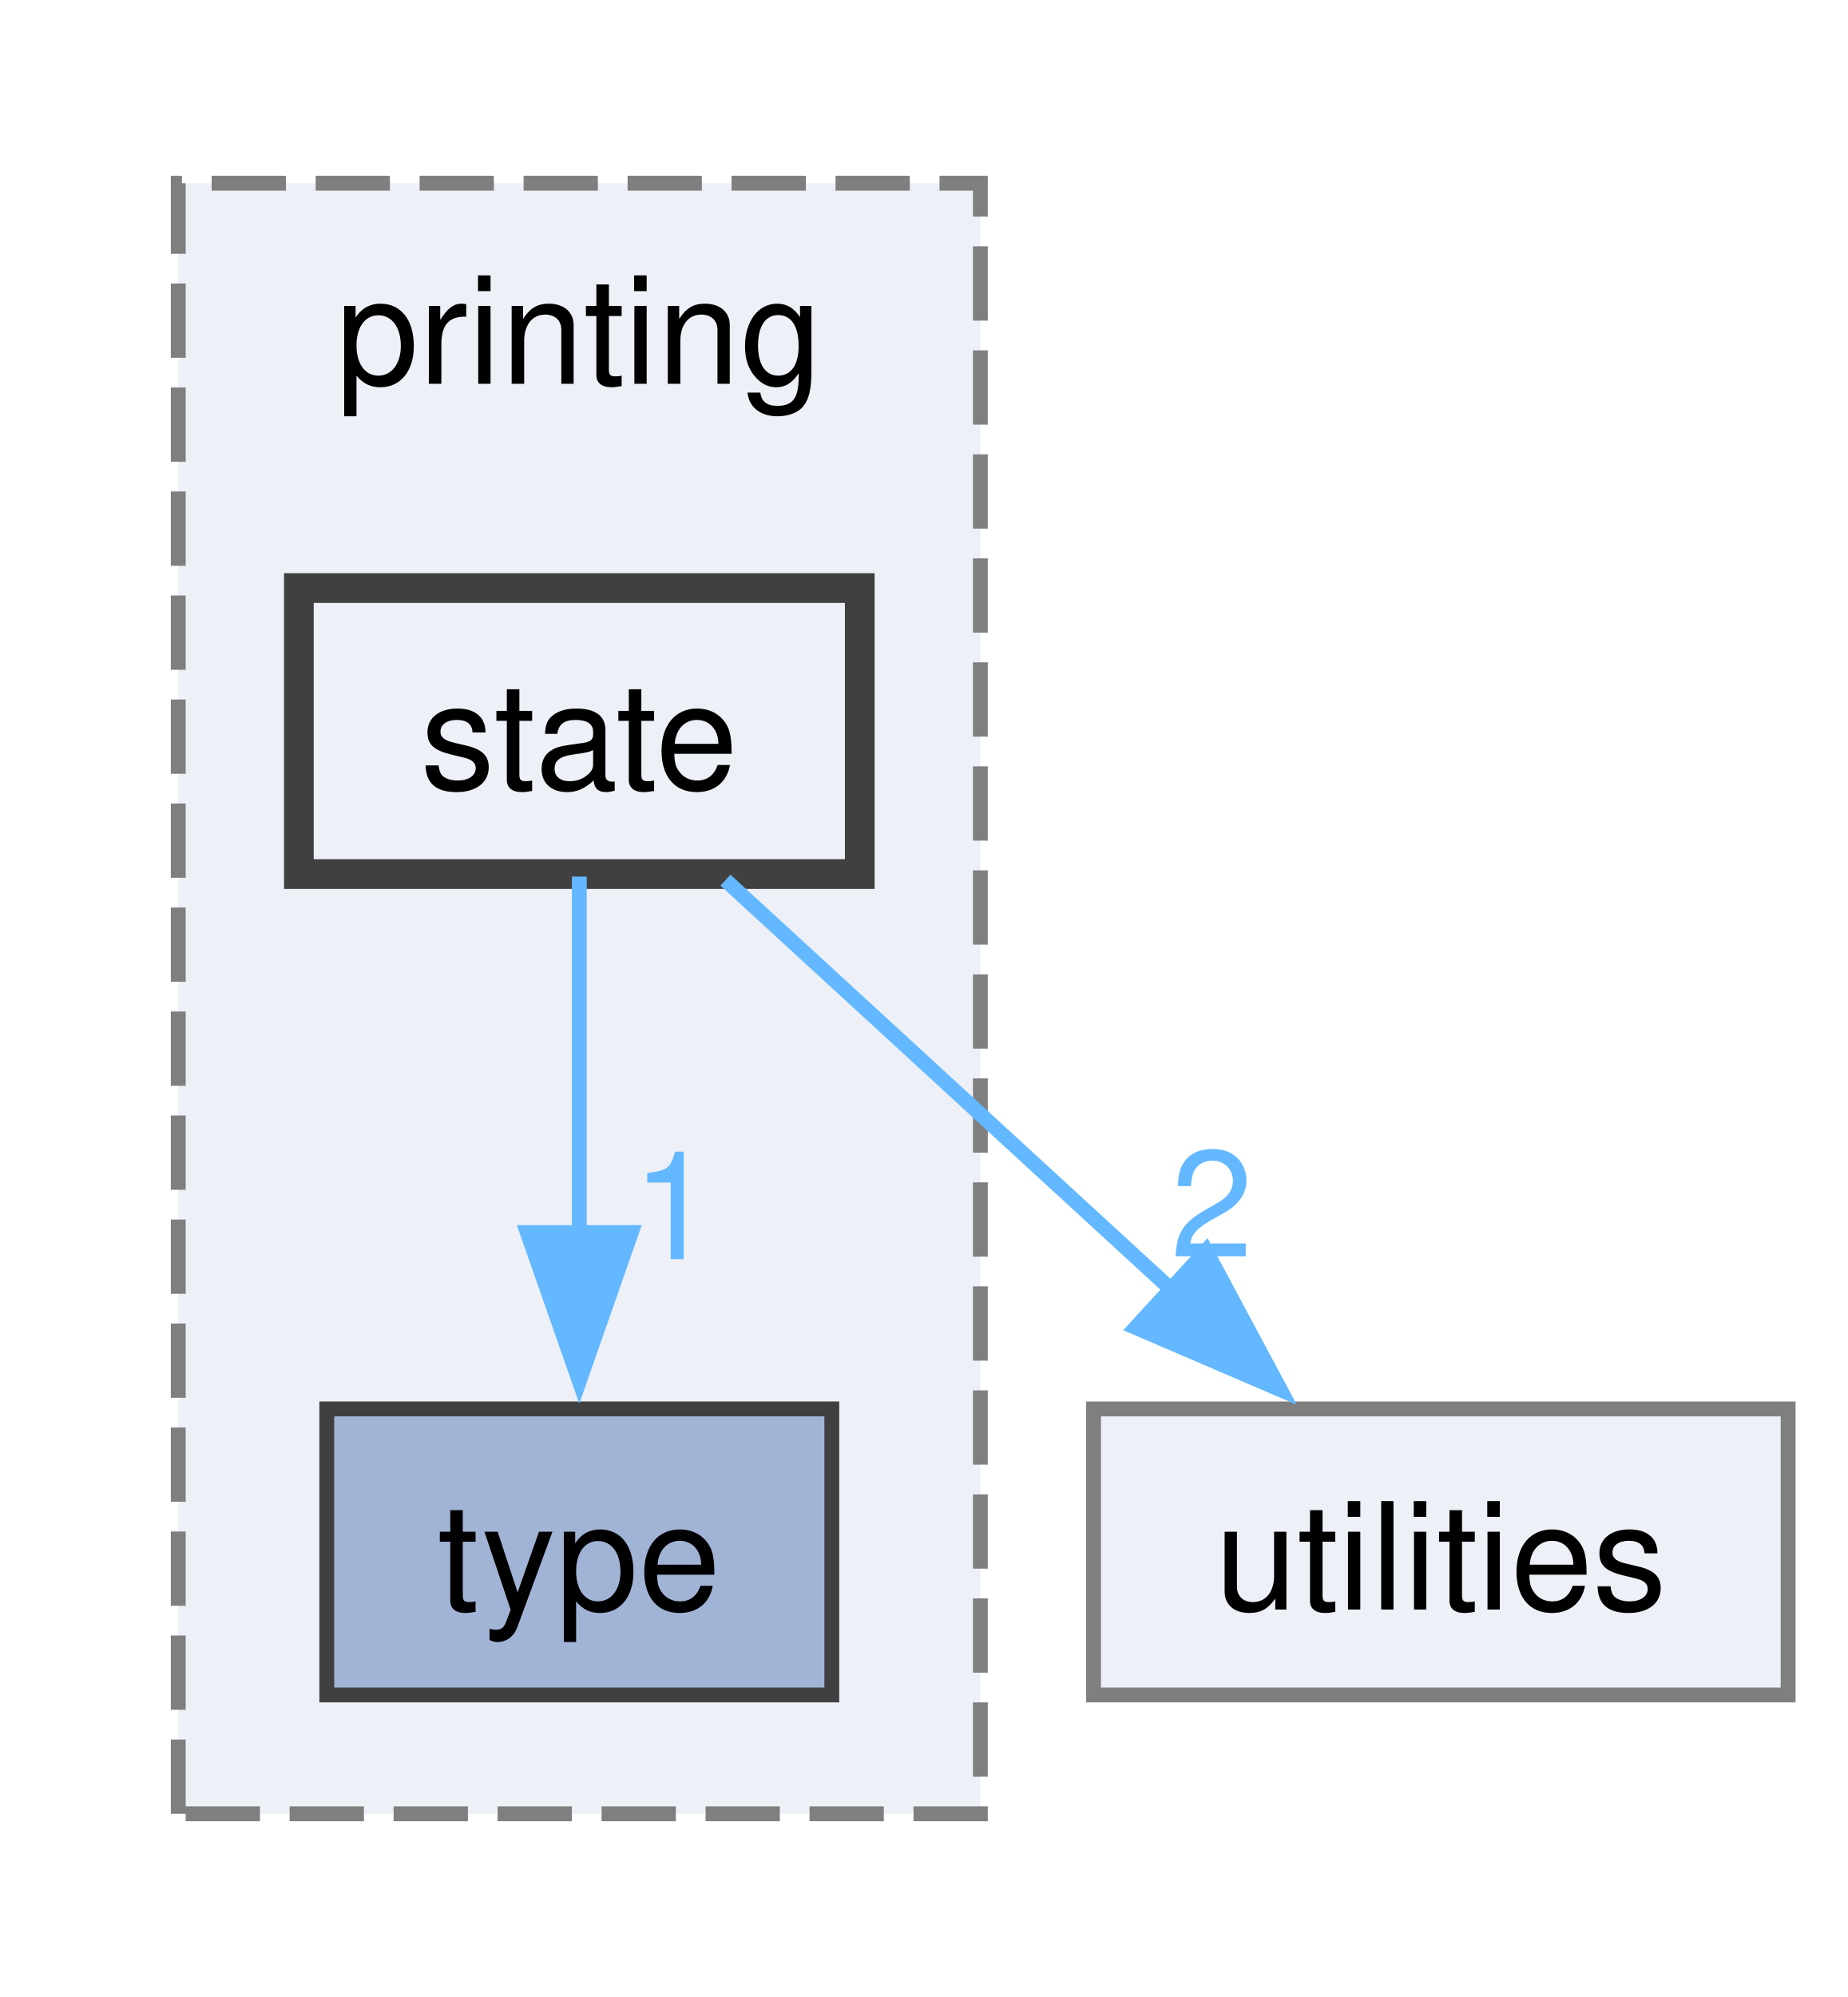
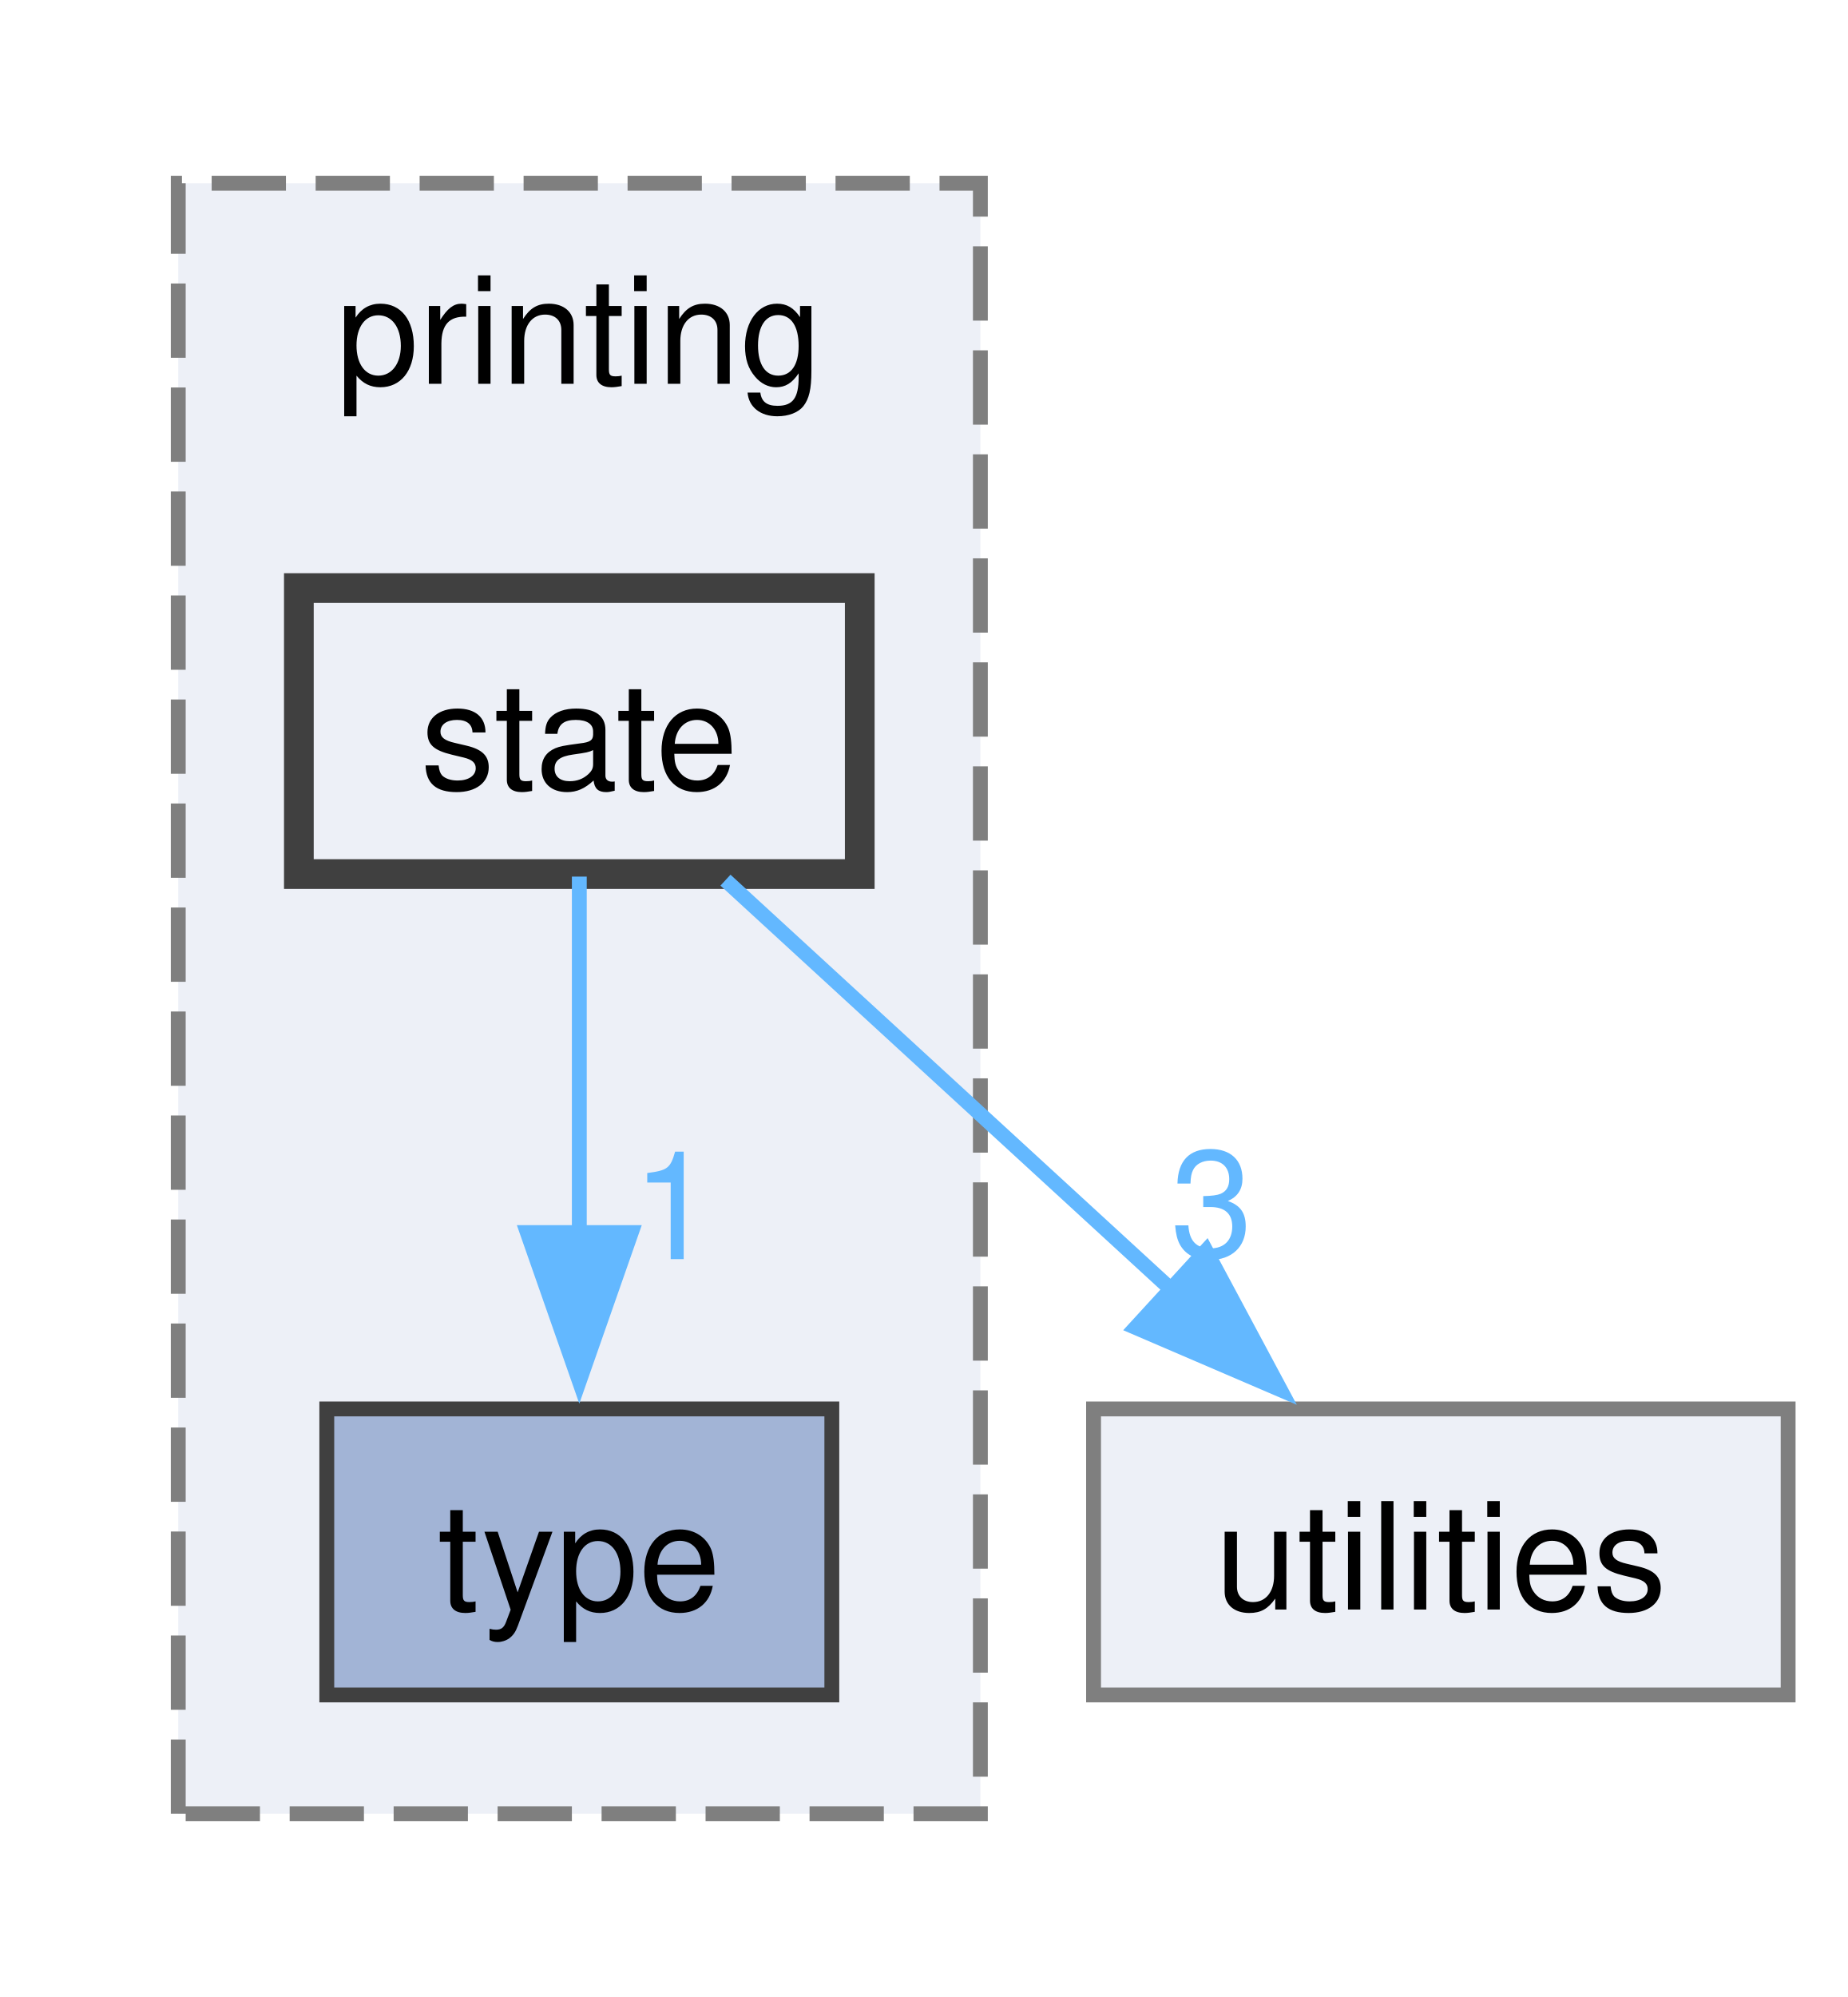
<svg xmlns="http://www.w3.org/2000/svg" xmlns:xlink="http://www.w3.org/1999/xlink" width="124pt" height="134pt" viewBox="0.00 0.00 124.38 133.75">
  <g id="graph0" class="graph" transform="scale(1 1) rotate(0) translate(4 129.75)">
    <g id="clust1" class="cluster">
      <g id="a_clust1">
        <a xlink:href="dir_092aa99ea44c2ea5c05e2b02d3022b6c.html" target="_top" xlink:title="printing">
          <polygon fill="#edf0f7" stroke="#7f7f7f" stroke-dasharray="5,2" points="8,-8 8,-117.75 62,-117.75 62,-8 8,-8" />
          <text text-anchor="middle" x="35" y="-104.25" font-family="Helvetica,sans-Serif" font-size="10.00">printing</text>
        </a>
      </g>
    </g>
    <g id="node1" class="node">
      <g id="a_node1">
        <a xlink:href="dir_f6af1113142479a5fa0447ddd9471db7.html" target="_top" xlink:title="type">
          <polygon fill="#a2b4d6" stroke="#404040" points="52,-35.25 18,-35.25 18,-16 52,-16 52,-35.25" />
          <text text-anchor="middle" x="35" y="-21.75" font-family="Helvetica,sans-Serif" font-size="10.00">type</text>
        </a>
      </g>
    </g>
    <g id="node2" class="node">
      <g id="a_node2">
        <a xlink:href="dir_4553e22d3617b98ba370154df220a736.html" target="_top" xlink:title="state">
          <polygon fill="#edf0f7" stroke="#404040" stroke-width="2" points="53.88,-90.5 16.12,-90.5 16.12,-71.25 53.88,-71.25 53.88,-90.5" />
          <text text-anchor="middle" x="35" y="-77" font-family="Helvetica,sans-Serif" font-size="10.00">state</text>
        </a>
      </g>
    </g>
    <g id="edge2" class="edge">
      <g id="a_edge2">
-         <a xlink:href="dir_000008_000009.html" target="_top">
+         <a xlink:href="dir_000009_000010.html" target="_top">
          <path fill="none" stroke="#63b8ff" d="M35,-71.08C35,-64.57 35,-55.42 35,-47.12" />
          <polygon fill="#63b8ff" stroke="#63b8ff" points="38.5,-47.12 35,-37.12 31.5,-47.12 38.5,-47.12" />
        </a>
      </g>
      <g id="a_edge2-headlabel">
-         <a xlink:href="dir_000008_000009.html" target="_top" xlink:title="1">
+         <a xlink:href="dir_000009_000010.html" target="_top" xlink:title="1">
          <text text-anchor="middle" x="41.34" y="-45.33" font-family="Helvetica,sans-Serif" font-size="10.00" fill="#63b8ff">1</text>
        </a>
      </g>
    </g>
    <g id="node3" class="node">
      <g id="a_node3">
        <a xlink:href="dir_2f75f8b84a1b0b31df547365a4a1eaf8.html" target="_top" xlink:title="utilities">
          <polygon fill="#edf0f7" stroke="#7f7f7f" points="116.38,-35.25 69.62,-35.25 69.62,-16 116.38,-16 116.38,-35.25" />
          <text text-anchor="middle" x="93" y="-21.75" font-family="Helvetica,sans-Serif" font-size="10.00">utilities</text>
        </a>
      </g>
    </g>
    <g id="edge1" class="edge">
      <g id="a_edge1">
-         <a xlink:href="dir_000008_000010.html" target="_top">
+         <a xlink:href="dir_000009_000011.html" target="_top">
          <path fill="none" stroke="#63b8ff" d="M44.84,-70.84C53.05,-63.3 64.98,-52.35 74.91,-43.23" />
          <polygon fill="#63b8ff" stroke="#63b8ff" points="77.19,-45.89 82.19,-36.55 72.46,-40.73 77.19,-45.89" />
        </a>
      </g>
      <g id="a_edge1-headlabel">
-         <a xlink:href="dir_000008_000010.html" target="_top" xlink:title="2">
-           <text text-anchor="middle" x="77.58" y="-45.51" font-family="Helvetica,sans-Serif" font-size="10.00" fill="#63b8ff">2</text>
+         <a xlink:href="dir_000009_000011.html" target="_top" xlink:title="3">
+           <text text-anchor="middle" x="77.58" y="-45.51" font-family="Helvetica,sans-Serif" font-size="10.00" fill="#63b8ff">3</text>
        </a>
      </g>
    </g>
  </g>
</svg>
